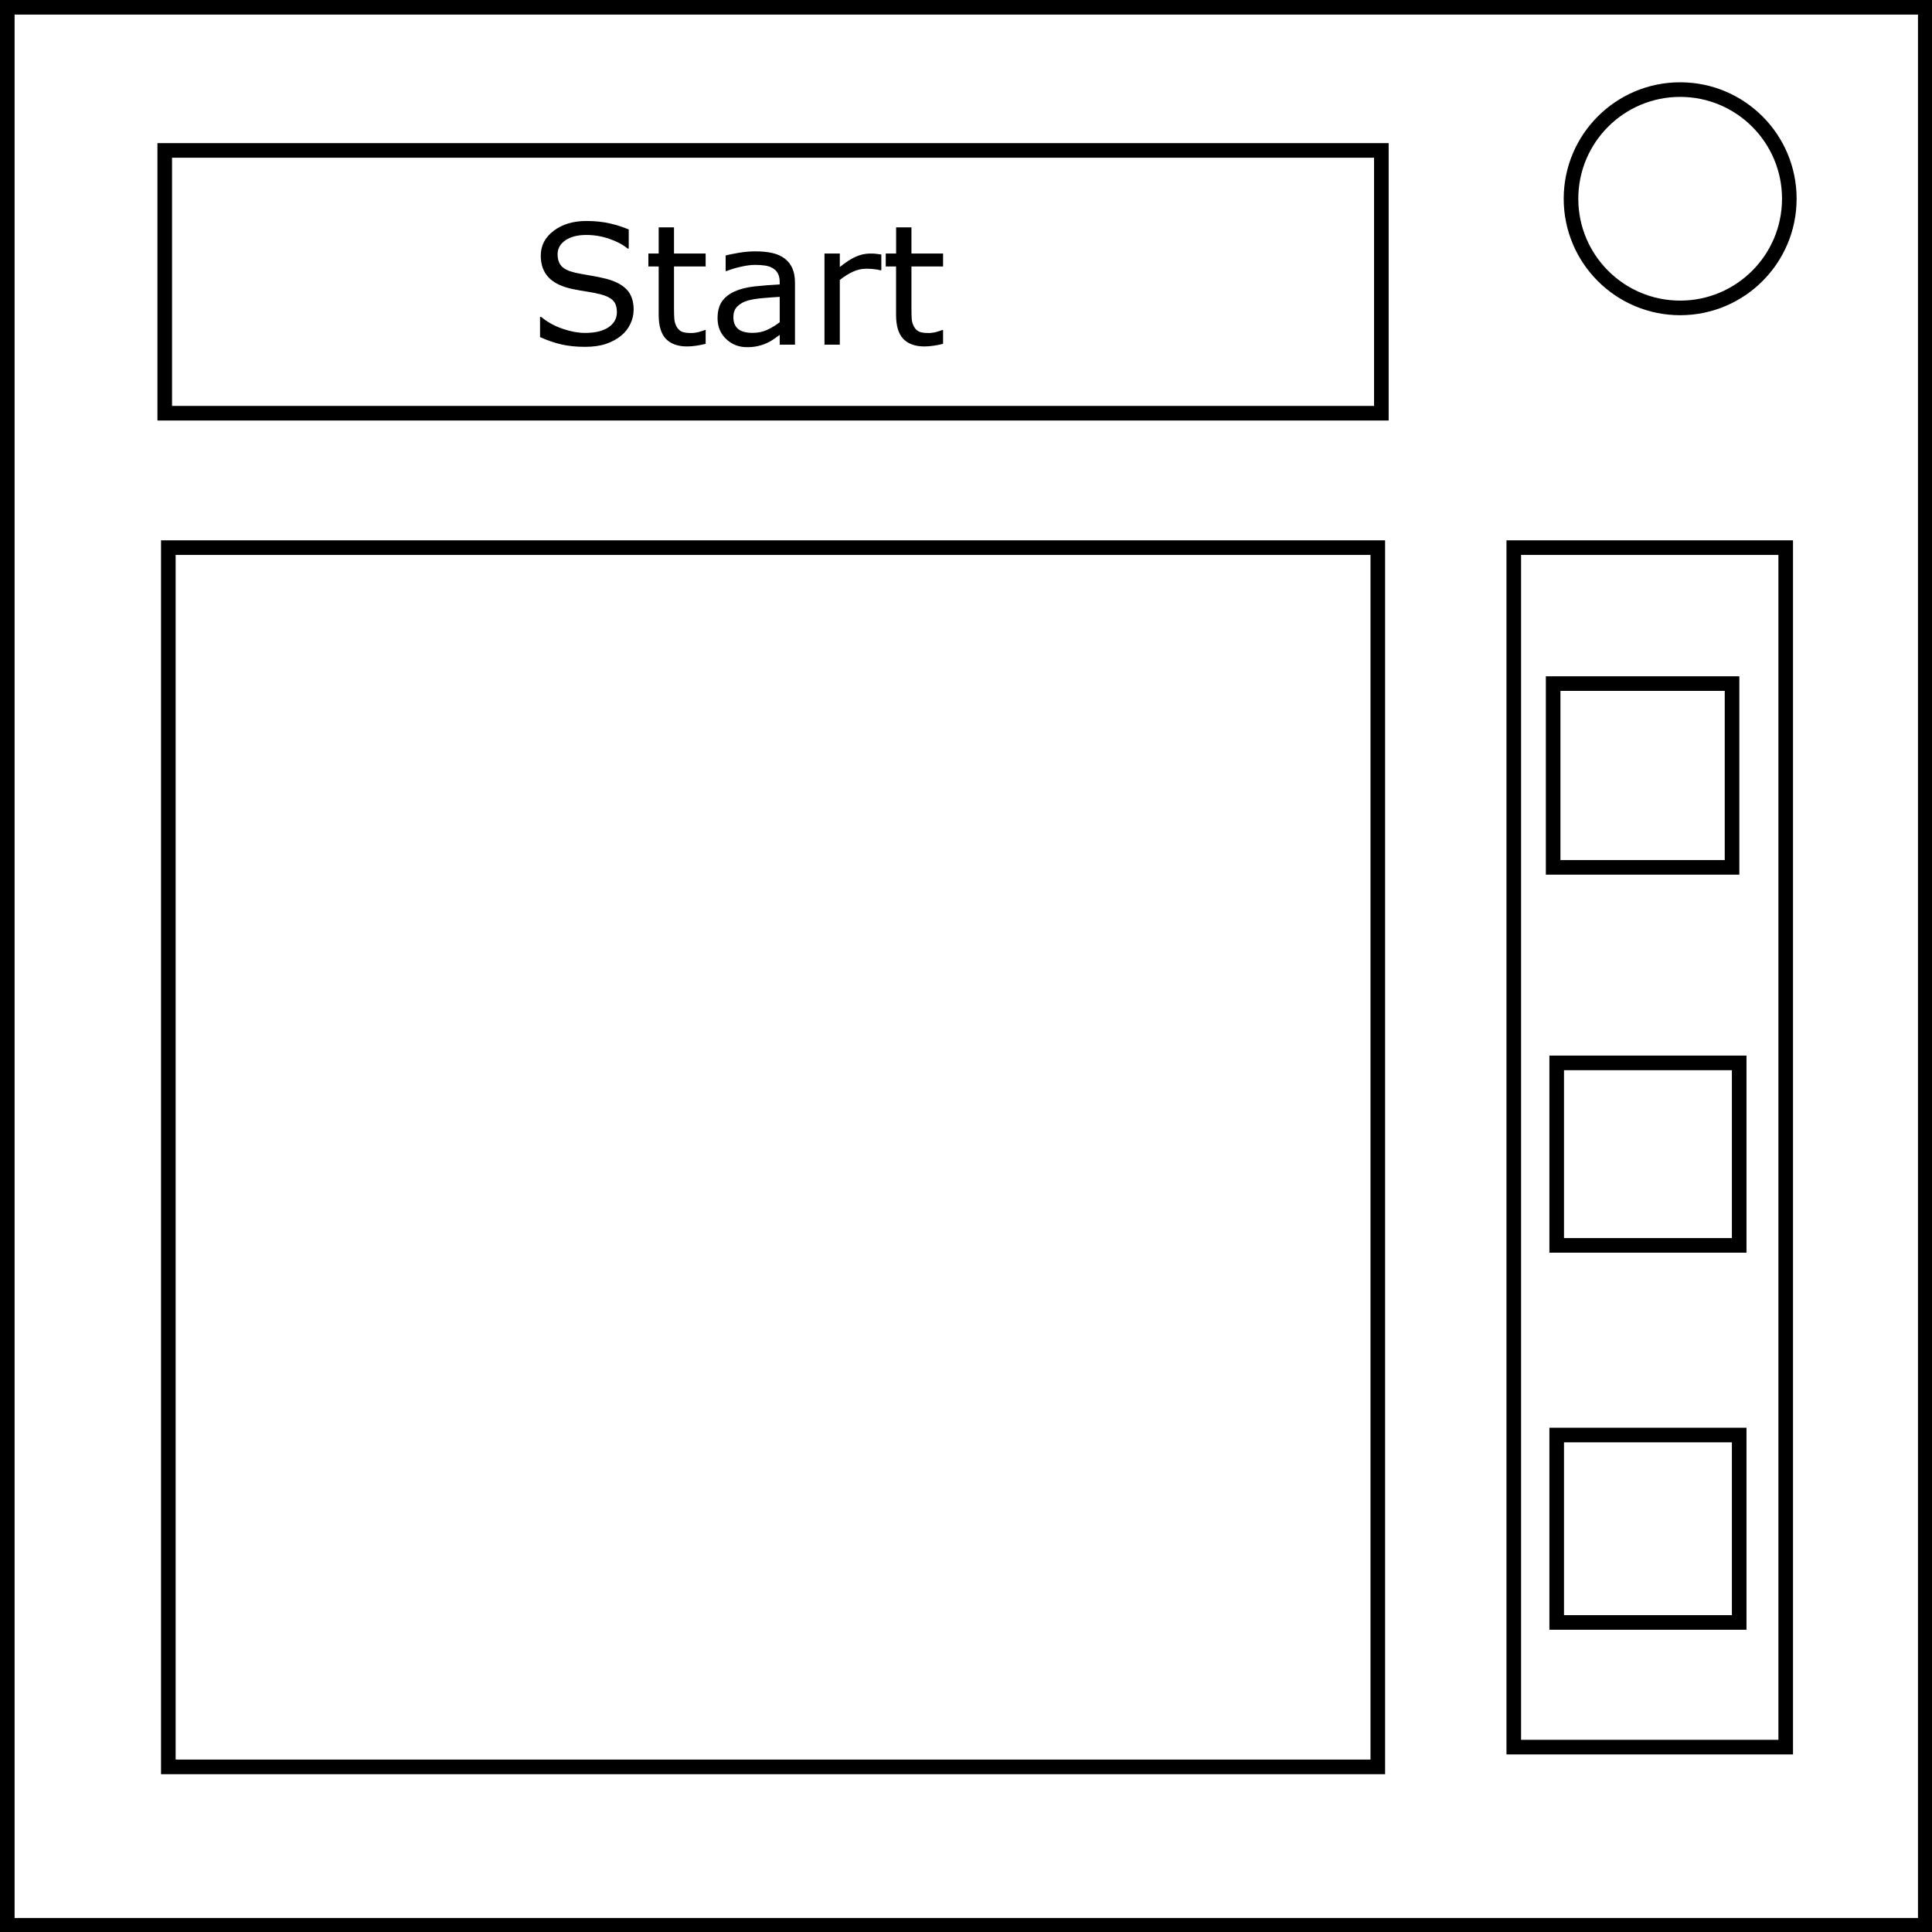
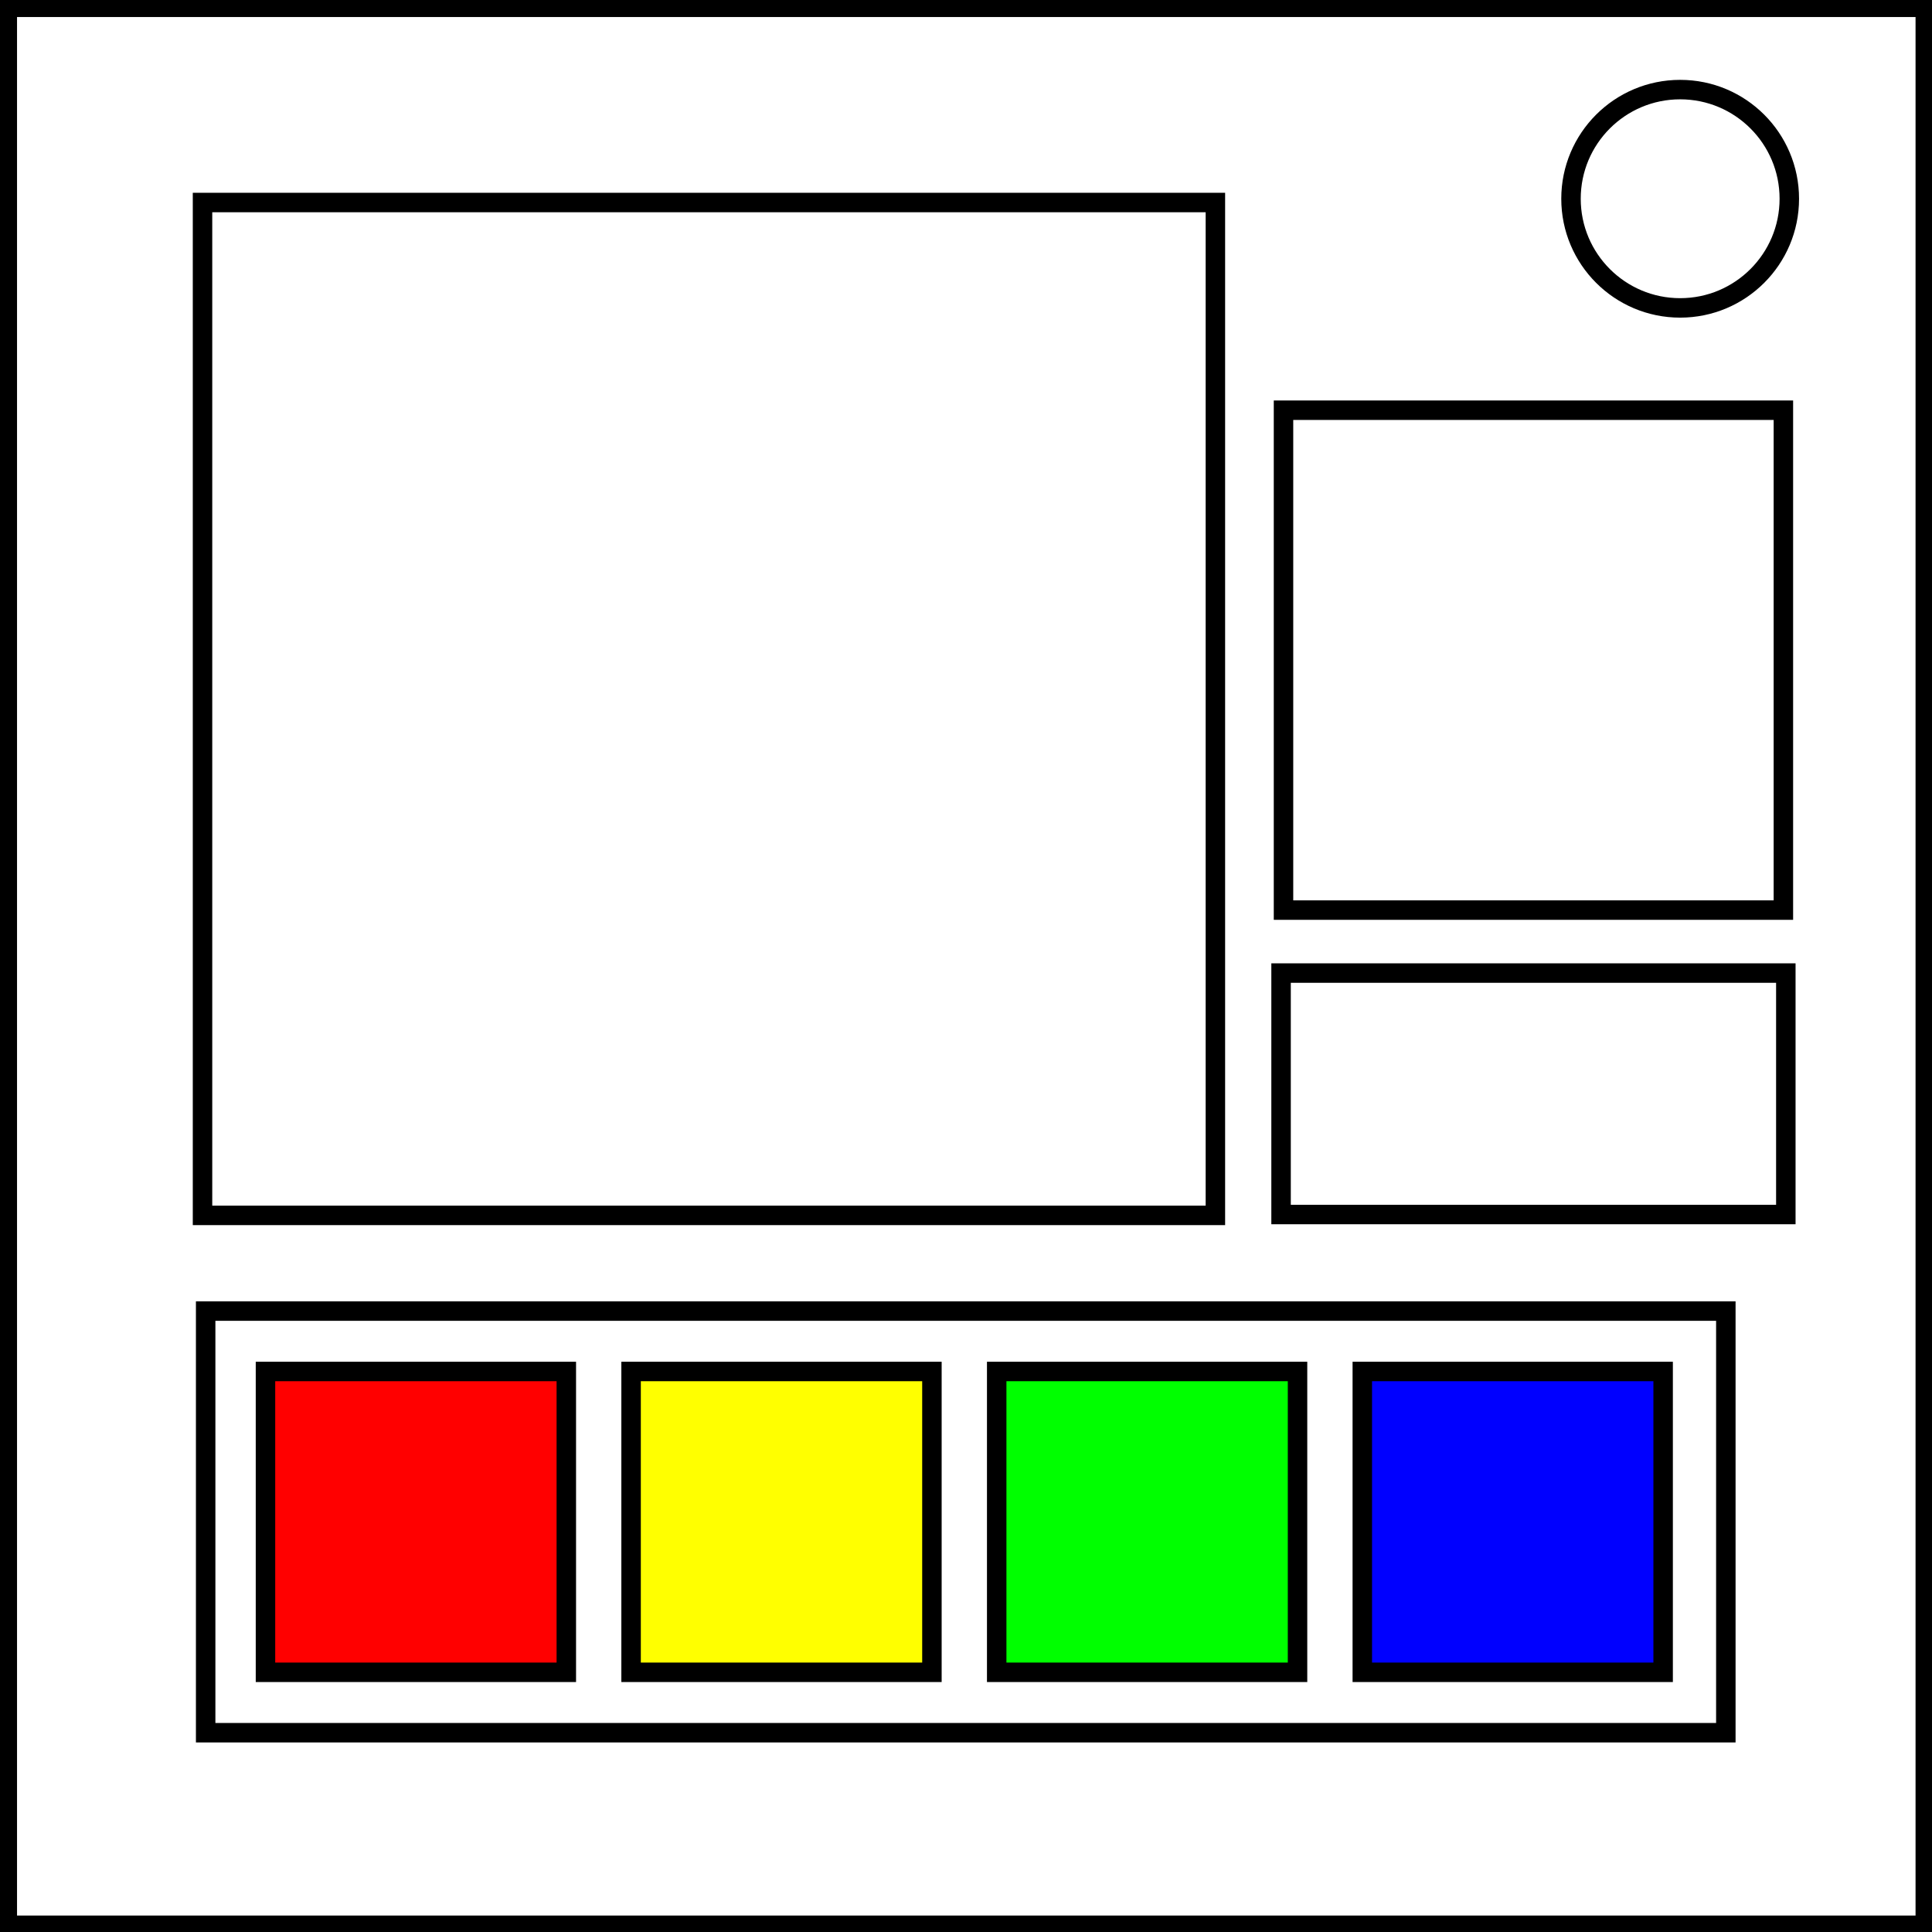
<svg xmlns="http://www.w3.org/2000/svg" viewBox="0 0 397 397">
-   <path fill="none" stroke="#000" stroke-width="3" d="M1.5 1.5h394.12v394.12H1.5Z">Start</path>
-   <path fill="none" stroke="#000" stroke-width="3" d="M34.59 112.53h248.53v250.54H34.59Zm-.74-81.62h250v54h-250zm277.21 81.62h55.88v246.48h-55.88z" />
-   <path fill="none" stroke="#000" stroke-width="3" d="M319.15 140.47h36.76v37.76h-36.76zm.73 77.94h37.5v37.5h-37.5zm0 76.47h37.5v38.51h-37.5z" />
-   <circle cx="345.25" cy="40.84" r="22.43" fill="none" stroke="#000" stroke-width="3" />
-   <path stroke-width="0" d="M130.2 63.7q0 1.46-.68 2.88-.67 1.42-1.9 2.41-1.33 1.08-3.13 1.68-1.77.6-4.29.6-2.7 0-4.86-.5-2.14-.5-4.37-1.5v-4.15h.24q1.89 1.58 4.37 2.43 2.48.86 4.66.86 3.08 0 4.8-1.16 1.72-1.16 1.72-3.08 0-1.66-.82-2.45-.8-.79-2.47-1.22-1.25-.34-2.73-.56-1.46-.21-3.1-.55-3.32-.7-4.93-2.4-1.59-1.7-1.59-4.44 0-3.13 2.65-5.12 2.65-2.02 6.72-2.02 2.63 0 4.83.5 2.2.51 3.88 1.25v3.92h-.23q-1.43-1.2-3.75-2-2.32-.8-4.75-.8-2.66 0-4.29 1.1-1.6 1.11-1.6 2.86 0 1.55.8 2.44.8.89 2.83 1.36 1.07.23 3.05.57 1.98.33 3.35.69 2.78.73 4.2 2.22 1.4 1.5 1.4 4.18zm14.8 6.95q-.88.24-1.94.39-1.04.15-1.86.15-2.86 0-4.35-1.54-1.5-1.55-1.5-4.95v-9.95h-2.12V52.1h2.12v-5.38h3.15v5.38h6.5v2.65h-6.5v8.53q0 1.47.07 2.31.07.82.47 1.54.37.67 1 1 .66.3 1.98.3.77 0 1.61-.22.84-.24 1.2-.39h.18zm18.36.17h-3.14v-2l-1.14.81q-.7.5-1.37.8-.79.39-1.81.64-1.02.27-2.4.27-2.53 0-4.29-1.68-1.76-1.67-1.76-4.27 0-2.13.9-3.44.93-1.32 2.62-2.07 1.71-.76 4.1-1.03 2.4-.26 5.15-.4v-.48q0-1.08-.38-1.78-.37-.7-1.08-1.1-.67-.4-1.6-.53-.94-.13-1.96-.13-1.25 0-2.77.34-1.52.31-3.15.93h-.17v-3.2q.92-.25 2.67-.55 1.74-.3 3.43-.3 1.98 0 3.44.33 1.47.32 2.54 1.11 1.06.77 1.61 2 .56 1.22.56 3.03zm-3.14-4.6V61q-1.44.08-3.4.25-1.94.17-3.08.49-1.36.38-2.2 1.2-.84.8-.84 2.23 0 1.61.98 2.43.97.8 2.96.8 1.66 0 3.04-.63 1.37-.65 2.54-1.56zm20.88-10.68h-.16q-.7-.17-1.38-.24-.65-.08-1.56-.08-1.46 0-2.81.65-1.36.64-2.62 1.66v13.29h-3.15V52.1h3.15v2.77q1.88-1.51 3.3-2.13 1.45-.64 2.94-.64.82 0 1.19.05.37.03 1.1.15zm12.69 15.11q-.89.24-1.95.39-1.03.15-1.86.15-2.86 0-4.35-1.54-1.5-1.55-1.5-4.95v-9.95h-2.12V52.1h2.13v-5.38h3.15v5.38h6.5v2.65h-6.5v8.53q0 1.47.06 2.31.07.82.47 1.54.37.67 1 1 .66.3 1.99.3.77 0 1.6-.22.84-.24 1.21-.39h.17z" aria-label="Start" />
+   <path fill="none" stroke="#000" stroke-width="3" d="M1.5 1.5h394.12v394.12H1.5Z" style="stroke-width:4;stroke-dasharray:none">Start</path>
+   <circle cx="345.25" cy="40.84" r="22.43" fill="none" stroke="#000" stroke-width="3" style="stroke-width:4;stroke-dasharray:none" />
+   <path style="fill:none;stroke:#000;stroke-width:4;stroke-dasharray:none;stroke-opacity:1" d="M41.615 41.615h208.131v208.131H41.615zm222.128 42.679h102.719v102.719H263.743zm-.501 115.658h103.722v49.615H263.242zM42.26 269.409h312.376v86.64H42.26z" />
+   <path style="fill:#0f0;stroke:#000;stroke-width:4;stroke-dasharray:none;stroke-opacity:1;fill-opacity:1" d="M204.808 281.82h61.817v61.817h-61.817z" />
+   <path style="fill:#00f;stroke:#000;stroke-width:4;stroke-dasharray:none;stroke-opacity:1;fill-opacity:1" d="M279.935 281.82h61.817v61.817h-61.817z" />
+   <path style="fill:red;stroke:#000;stroke-width:4;stroke-dasharray:none;stroke-opacity:1;fill-opacity:1" d="M54.553 281.82h61.817v61.817H54.553z" />
+   <path style="fill:#ff0;stroke:#000;stroke-width:4;stroke-dasharray:none;stroke-opacity:1;fill-opacity:1" d="M129.68 281.82h61.817v61.817H129.68z" />
</svg>
